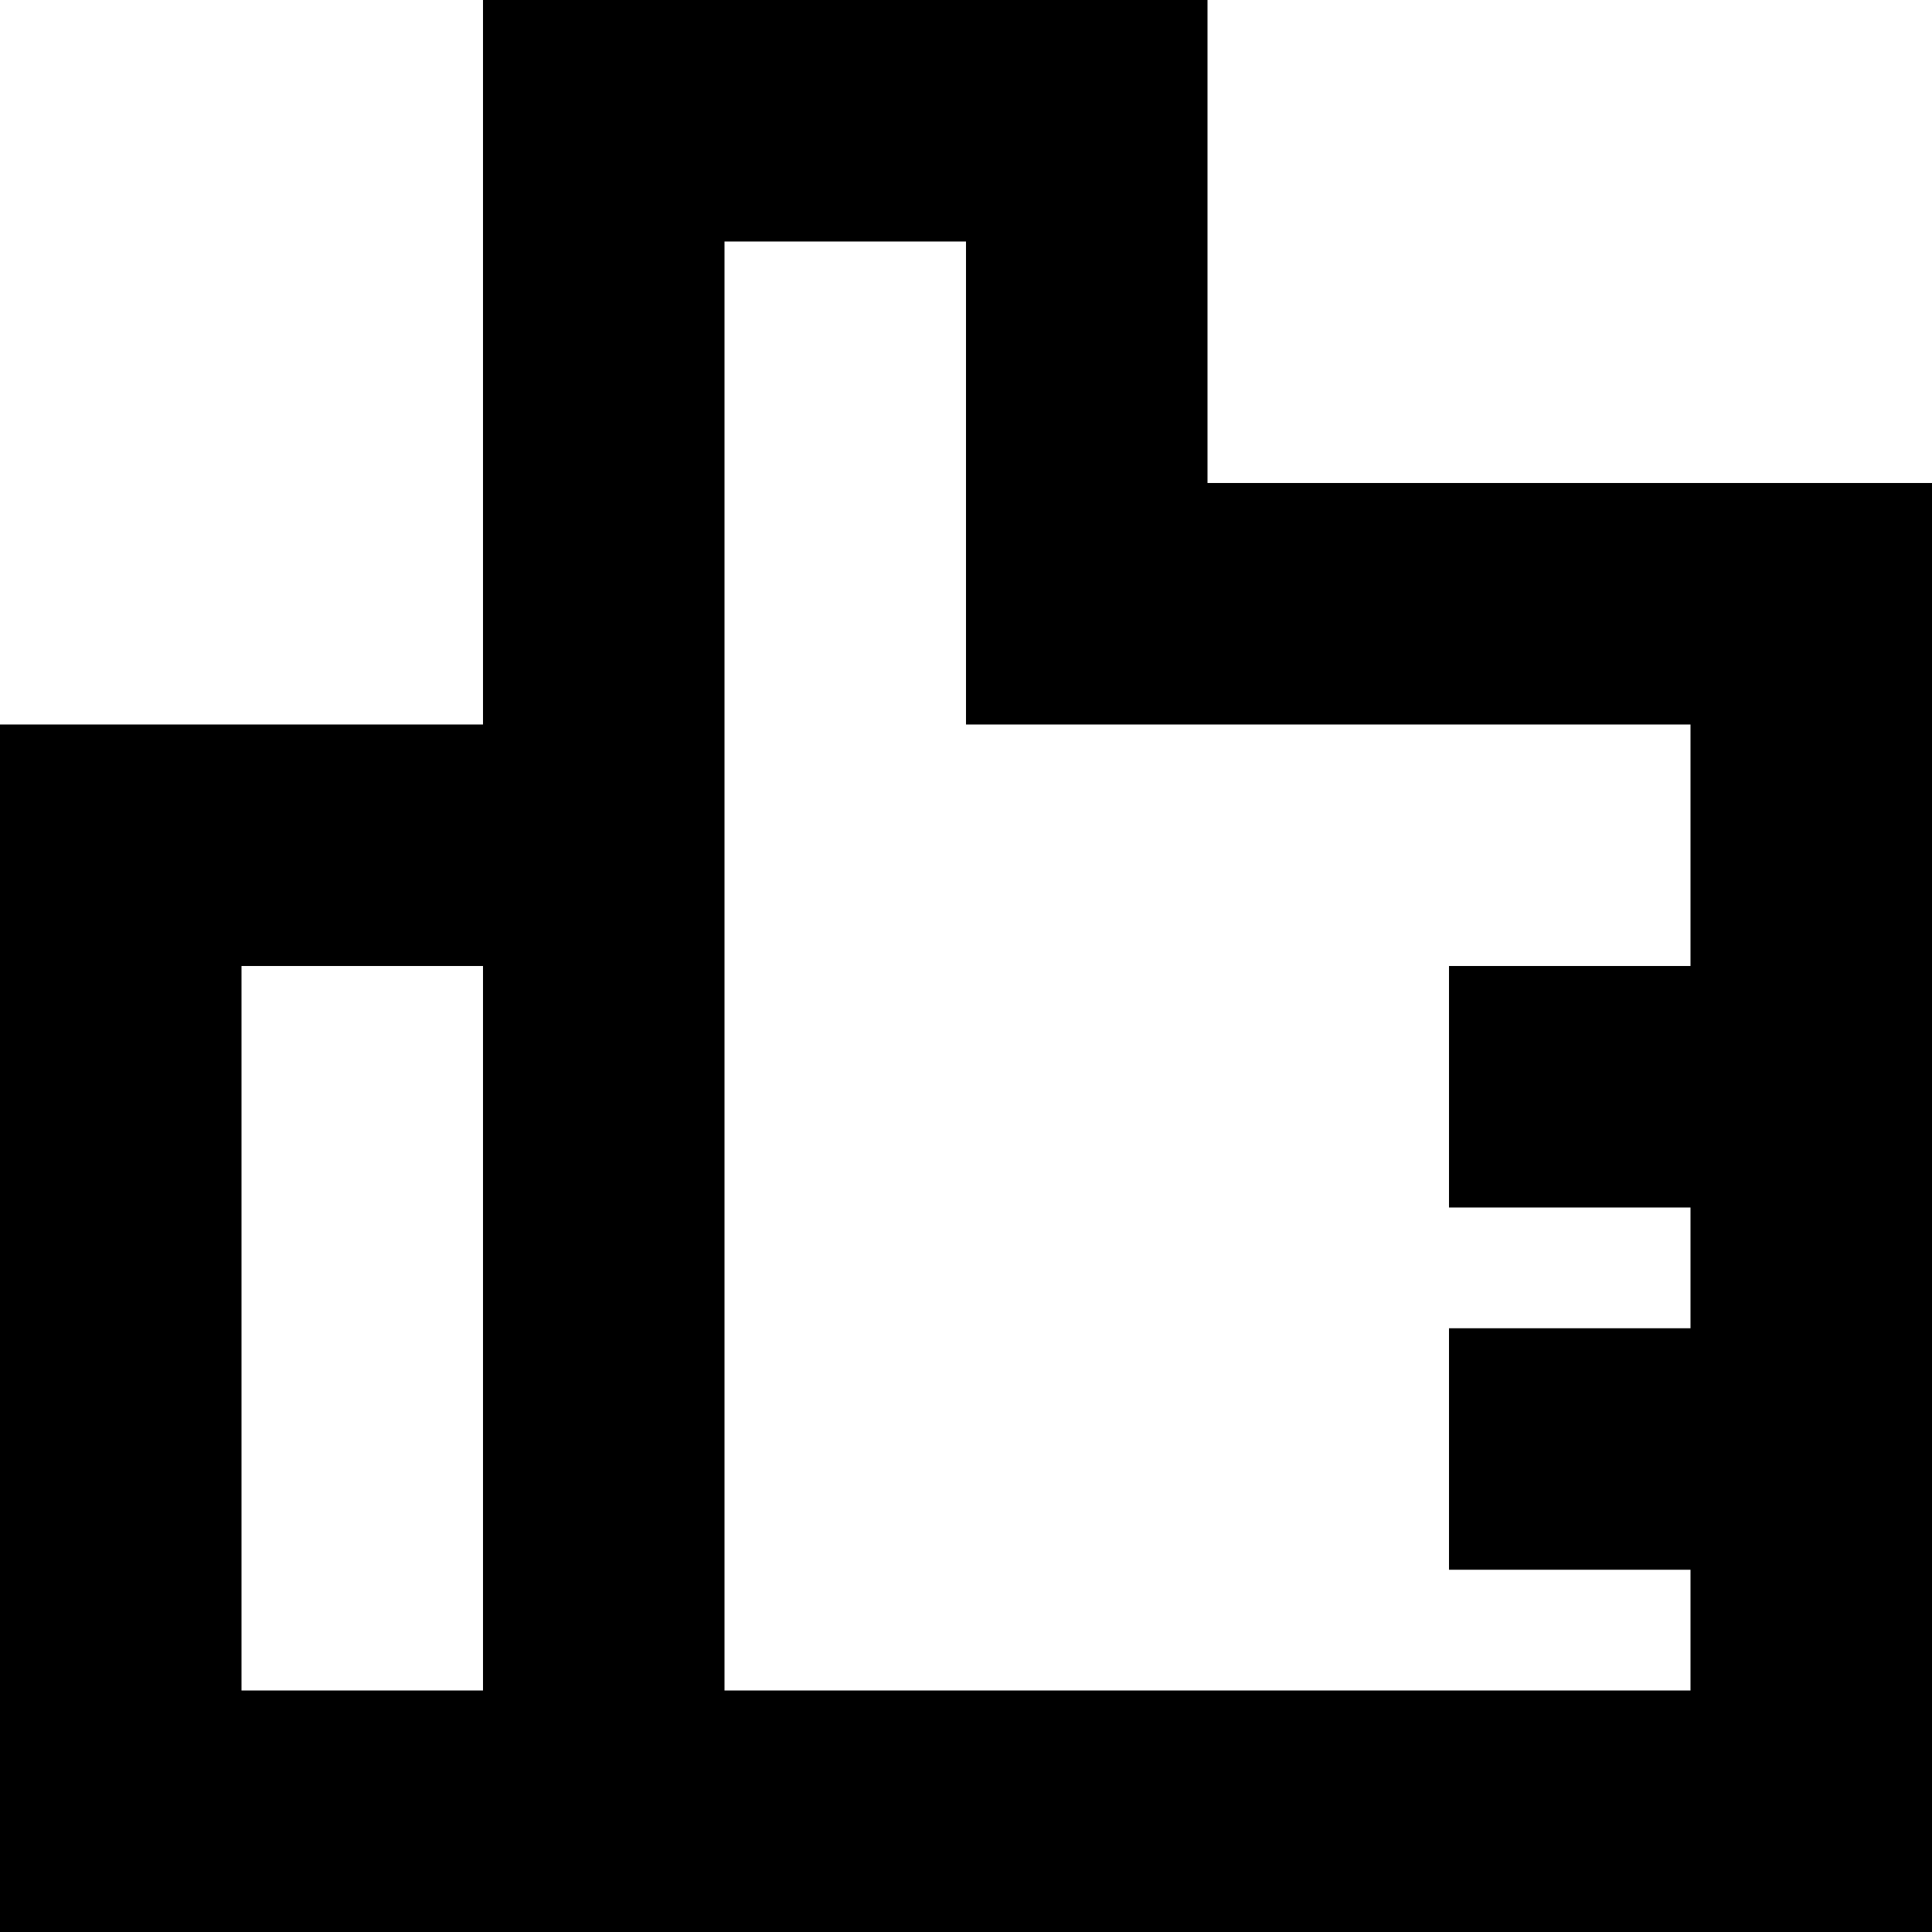
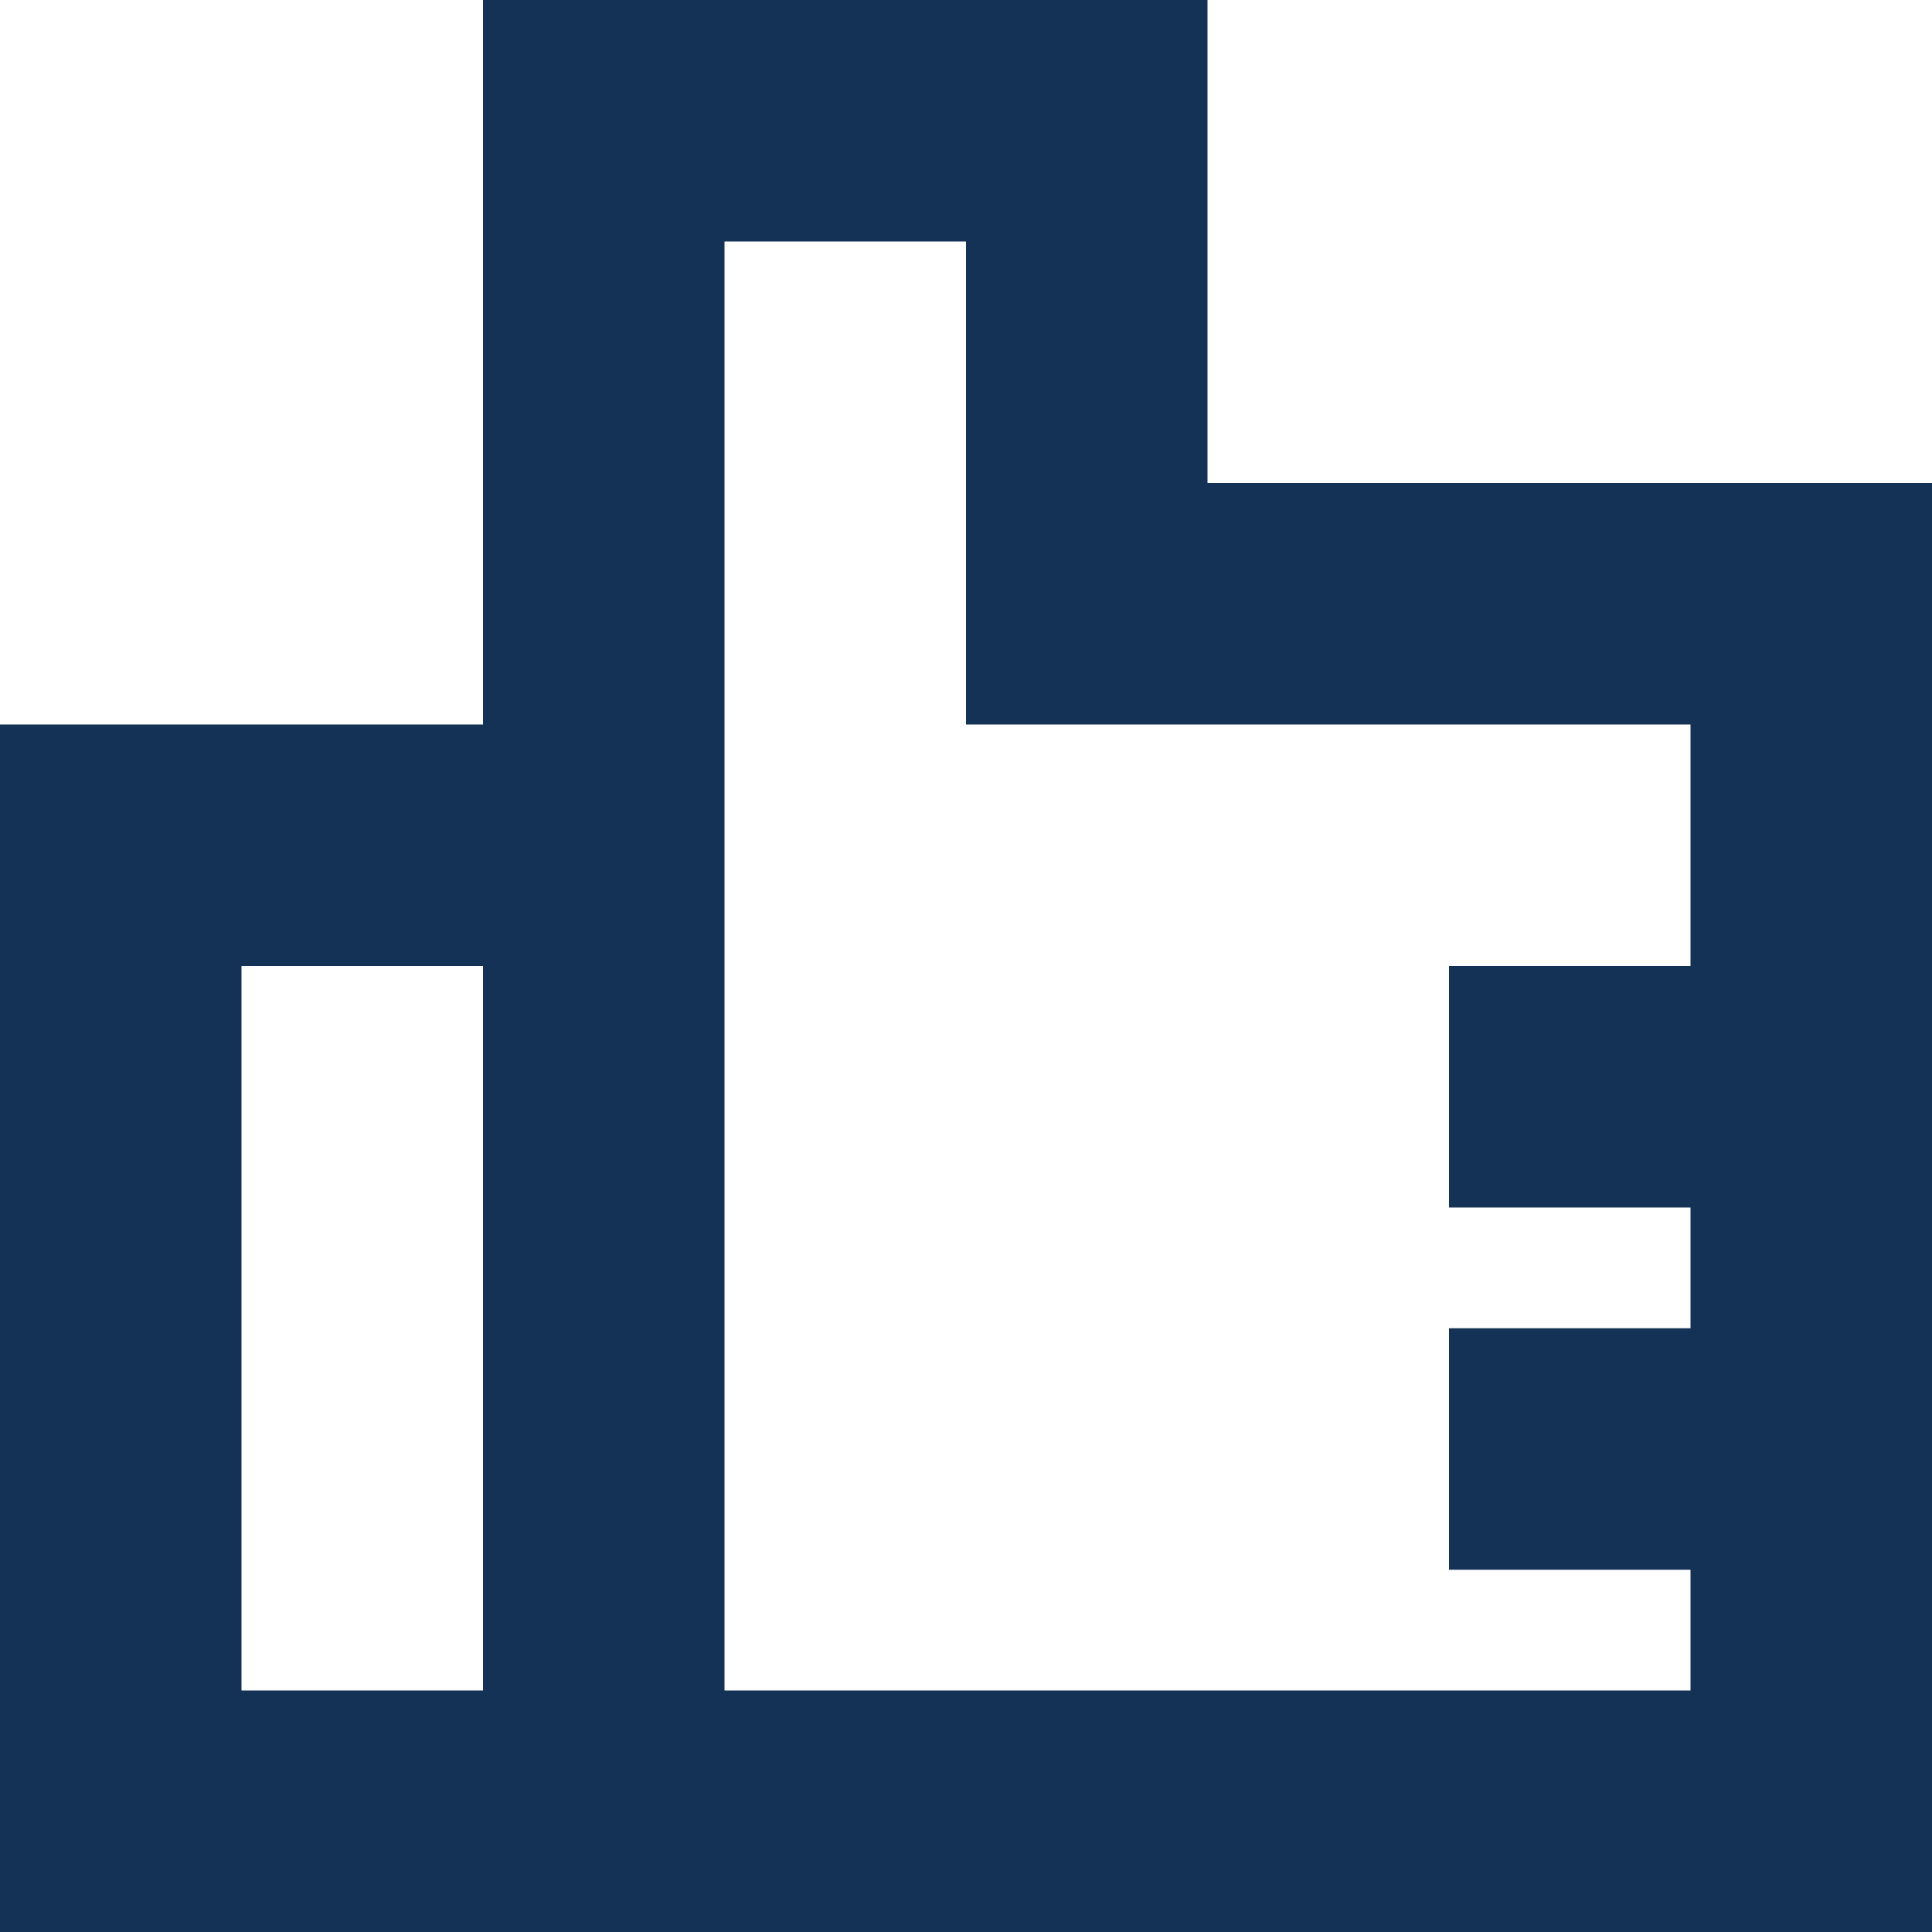
- <svg xmlns="http://www.w3.org/2000/svg" fill="#000000" width="800px" height="800px" viewBox="0 0 16 16">
+ <svg xmlns="http://www.w3.org/2000/svg" fill="#143156" width="800px" height="800px" viewBox="0 0 16 16">
  <path d="M4 16H0V6h4V0h6v4h6v12H4zM6 2v12h8v-1h-2v-2h2v-1h-2V8h2V6H8V2H6zM2 8v6h2V8H2z" fill-rule="evenodd" />
</svg>
